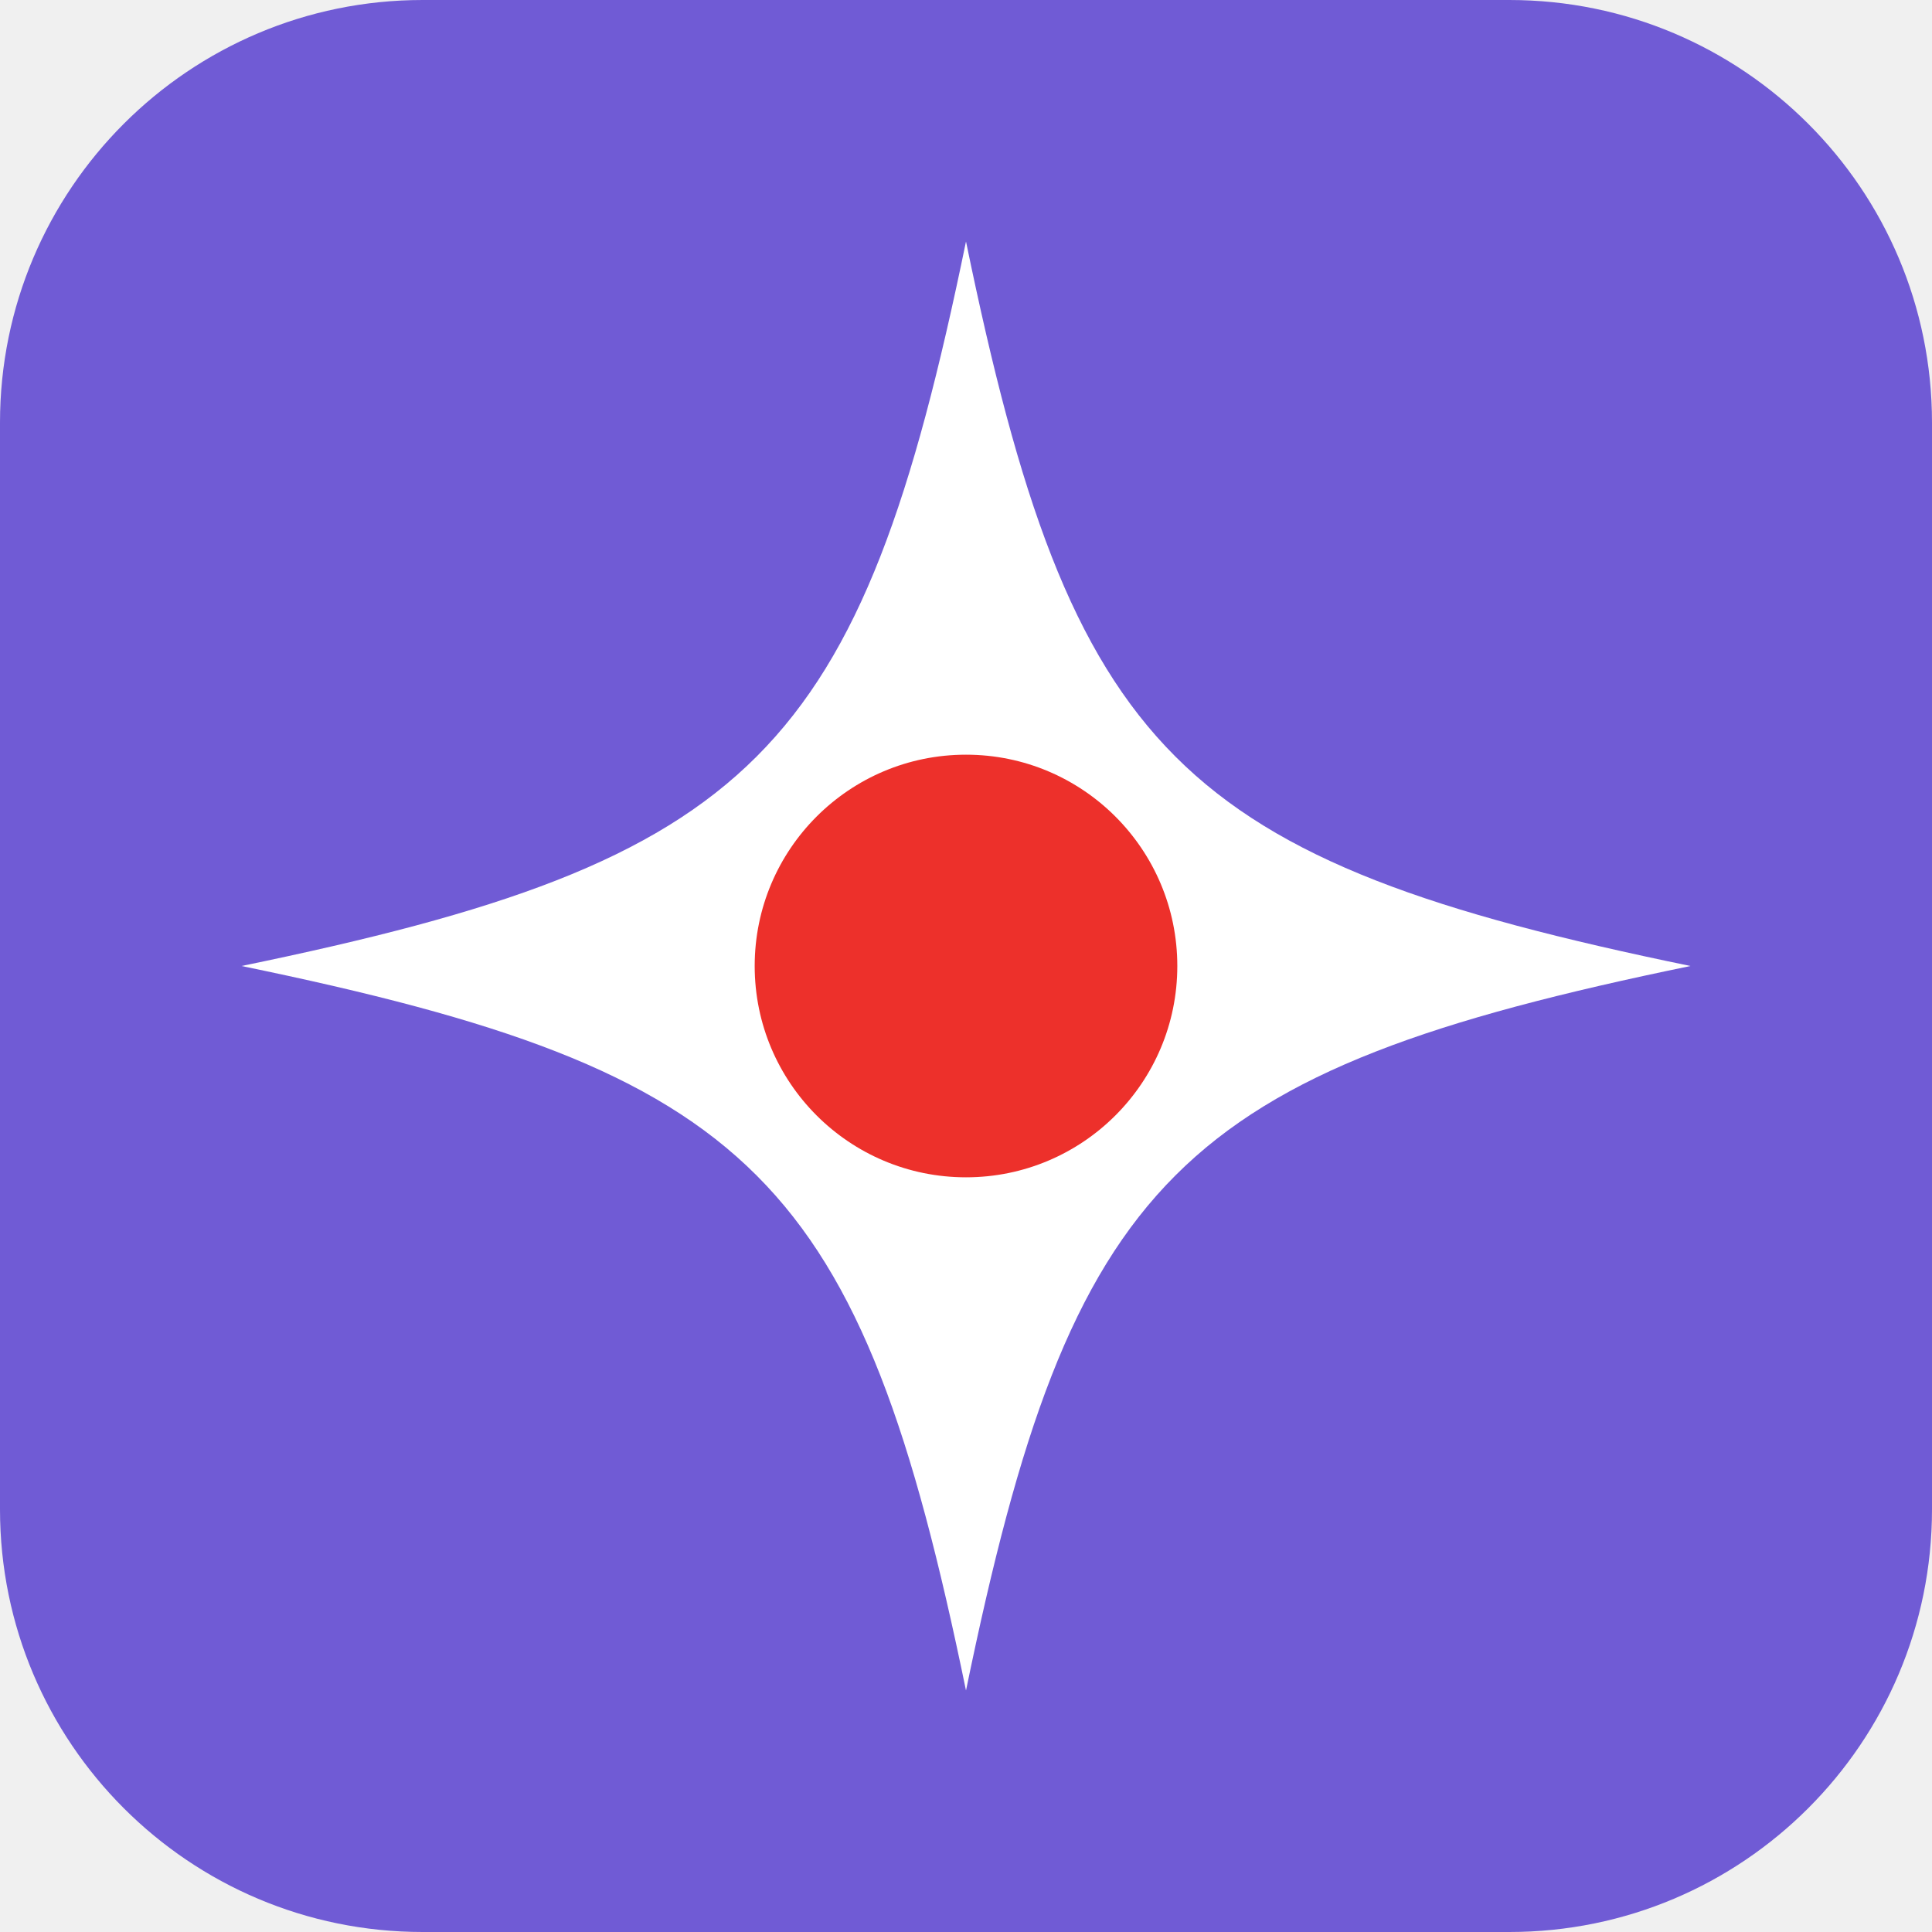
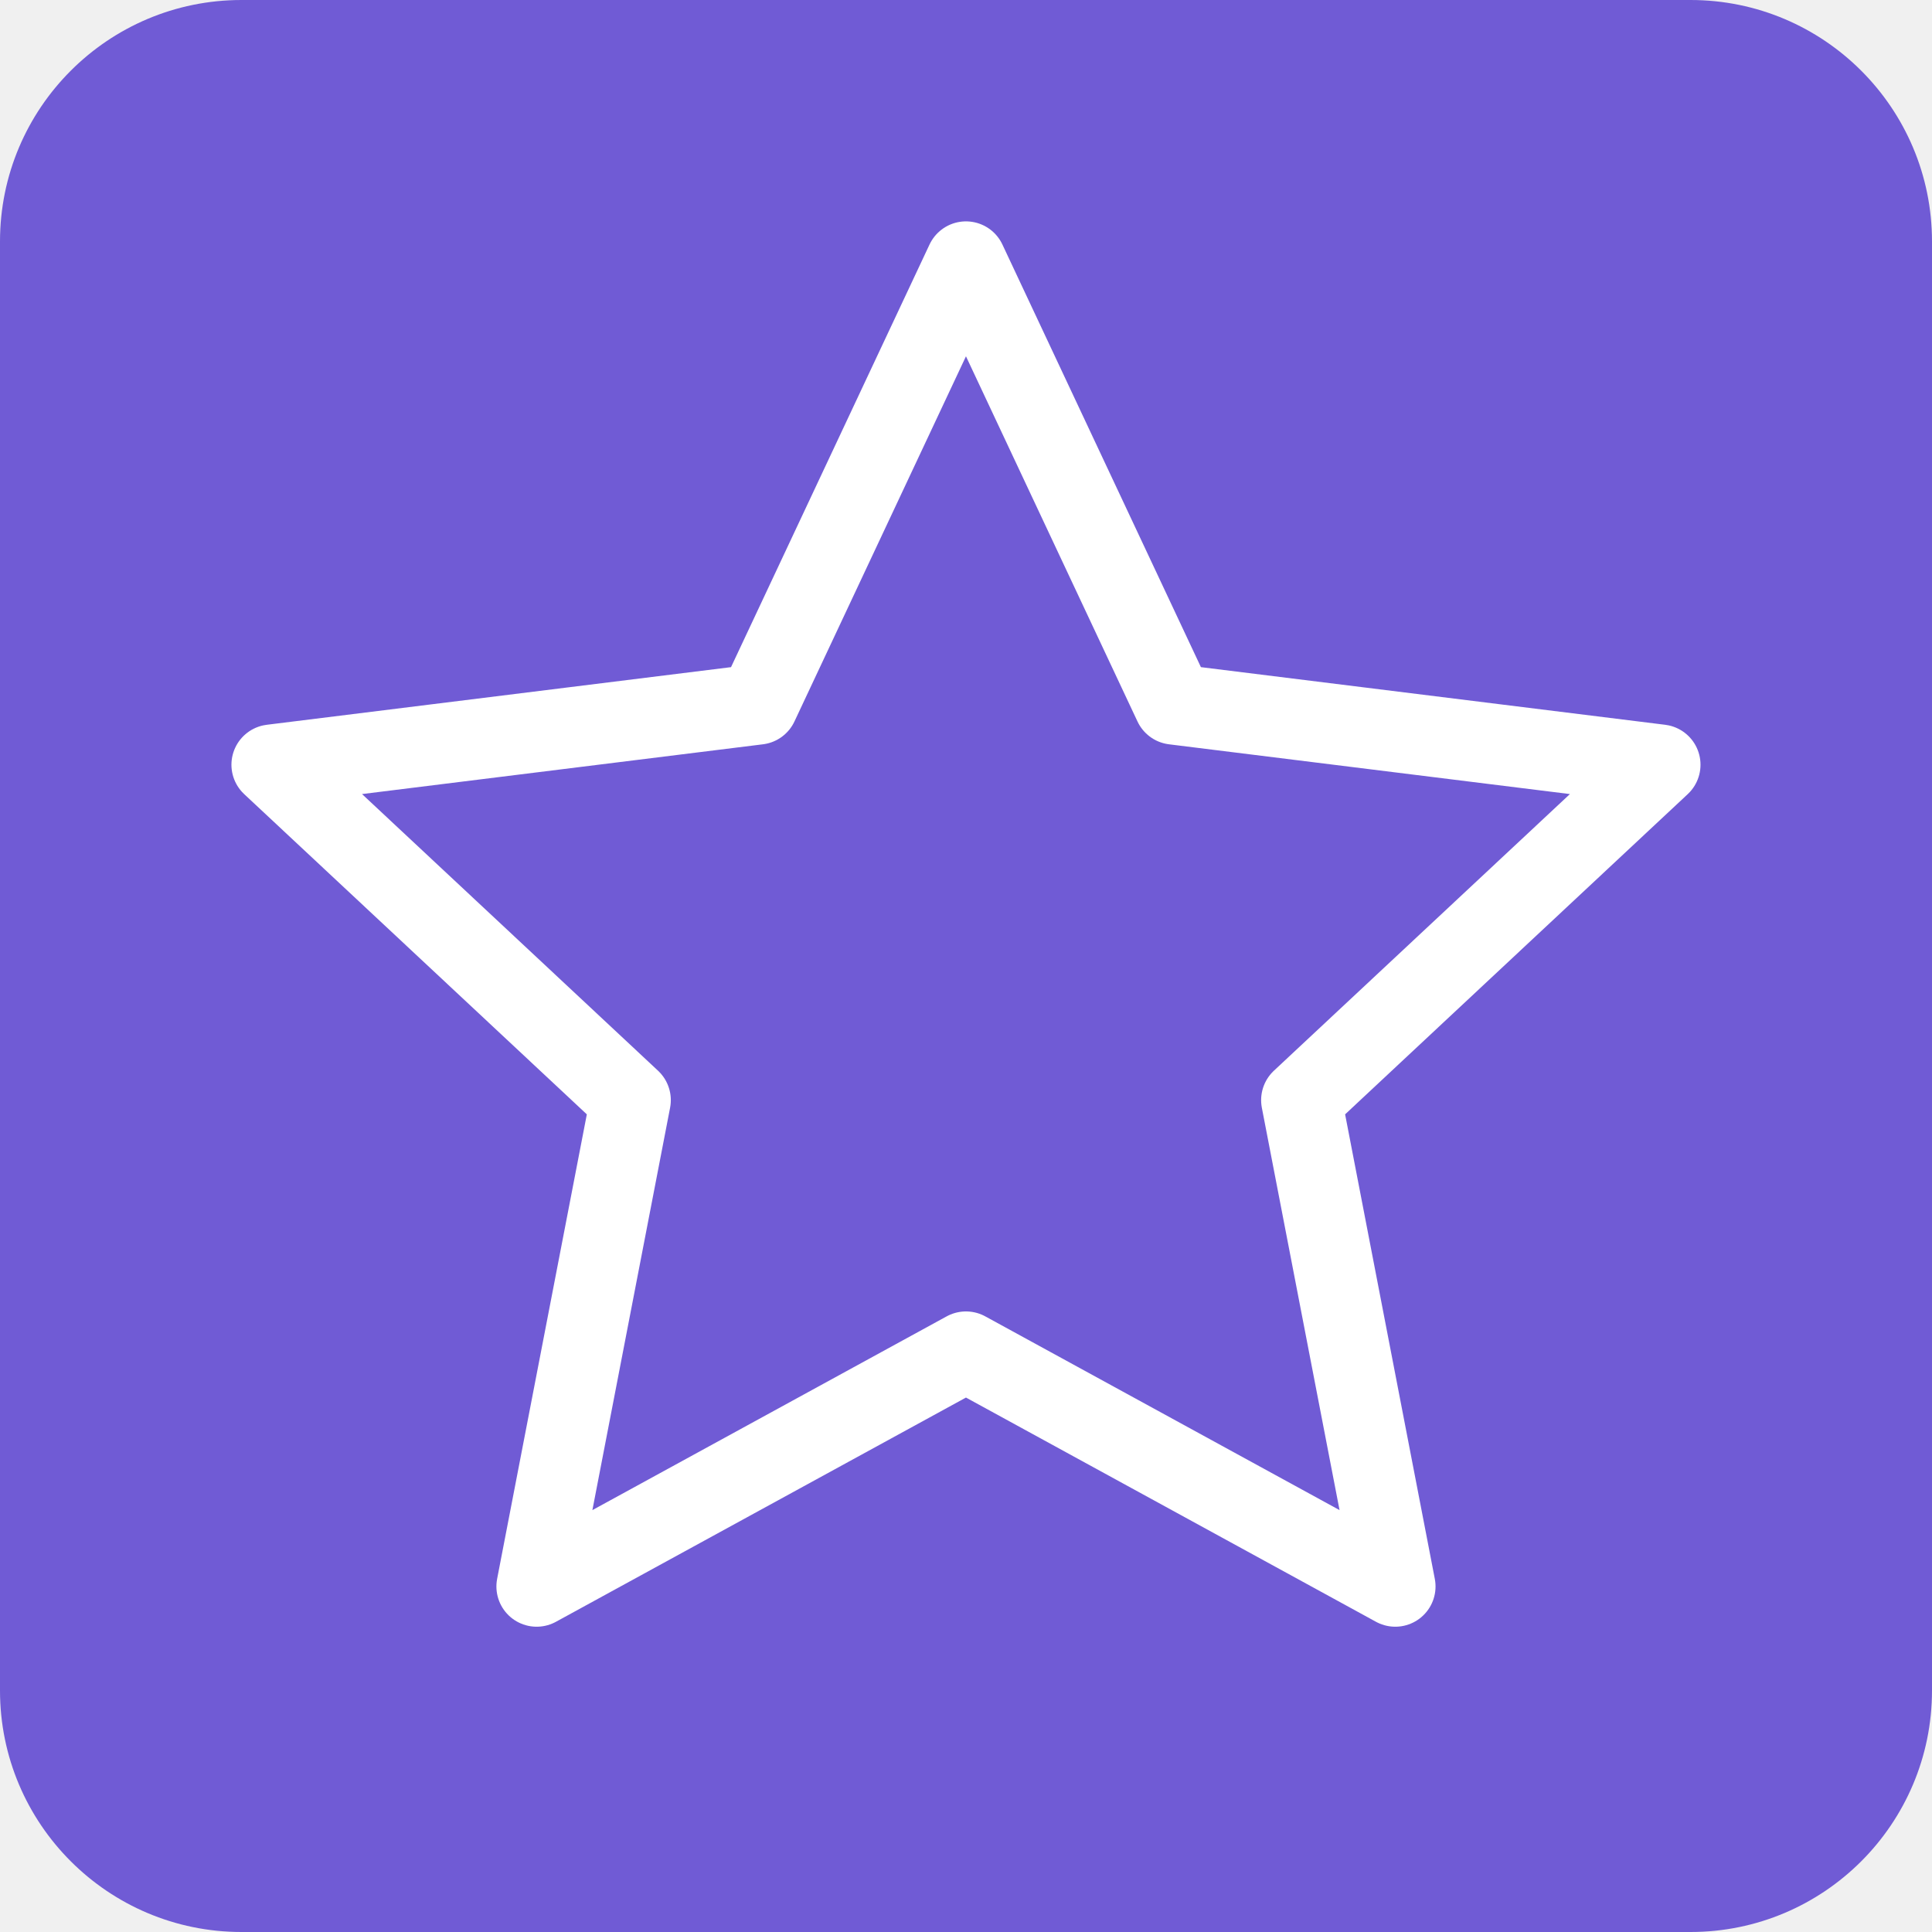
- <svg xmlns="http://www.w3.org/2000/svg" viewBox="0 0 64 64">
-   <rect width="64" height="64" rx="14" fill="#705bd5" />
-   <path d="M32 8c3.5 17 7 20.5 24 24-17 3.5-20.5 7-24 24C28.5 39 25 35.5 8 32c17-3.5 20.5-7 24-24Z" fill="white" />
-   <circle cx="32" cy="32" r="7" fill="#ed302b" />
+ <svg xmlns="http://www.w3.org/2000/svg" viewBox="0 0 48 48">
+   <rect width="48" height="48" rx="6" fill="#705bd5" />
+   <polygon points="24,3 30.2,16.2 44.7,18 34,28 36.8,42.5 24,35.5 11.2,42.5 14,28 3.3,18 17.8,16.2" transform="translate(4 4) scale(.8333)" fill="none" stroke="white" stroke-width="2.4" stroke-linejoin="round" />
</svg>
